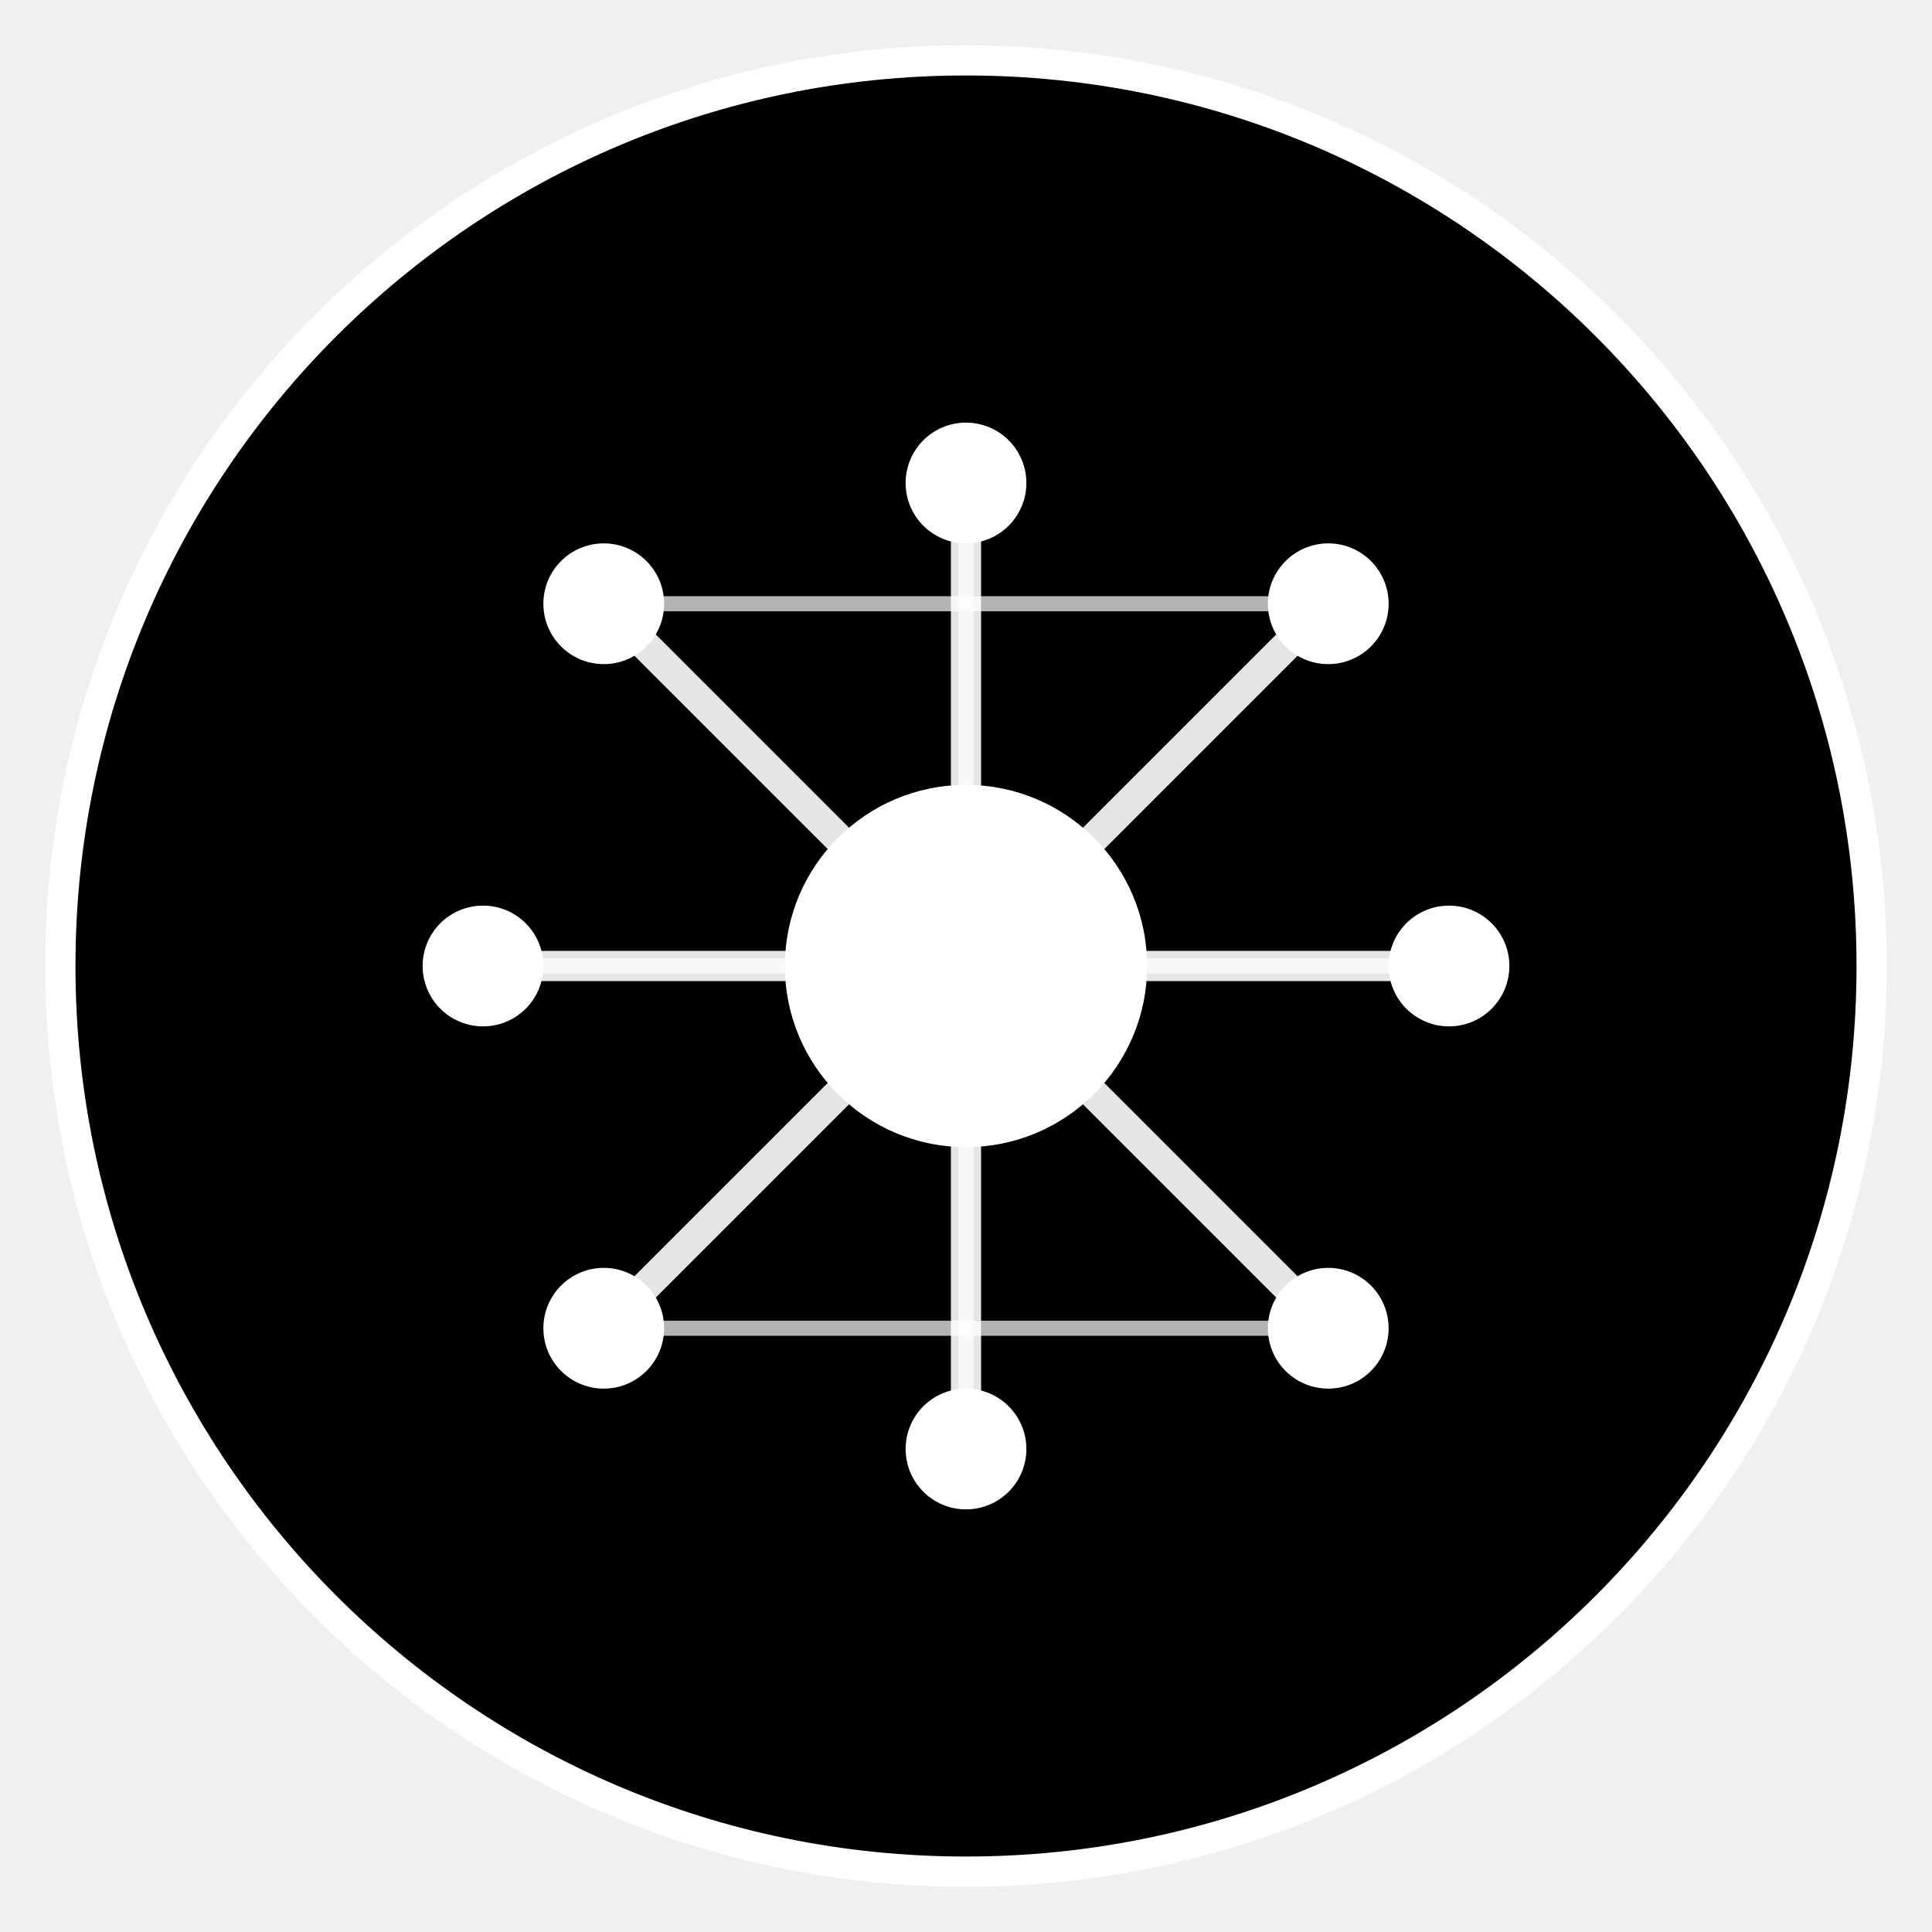
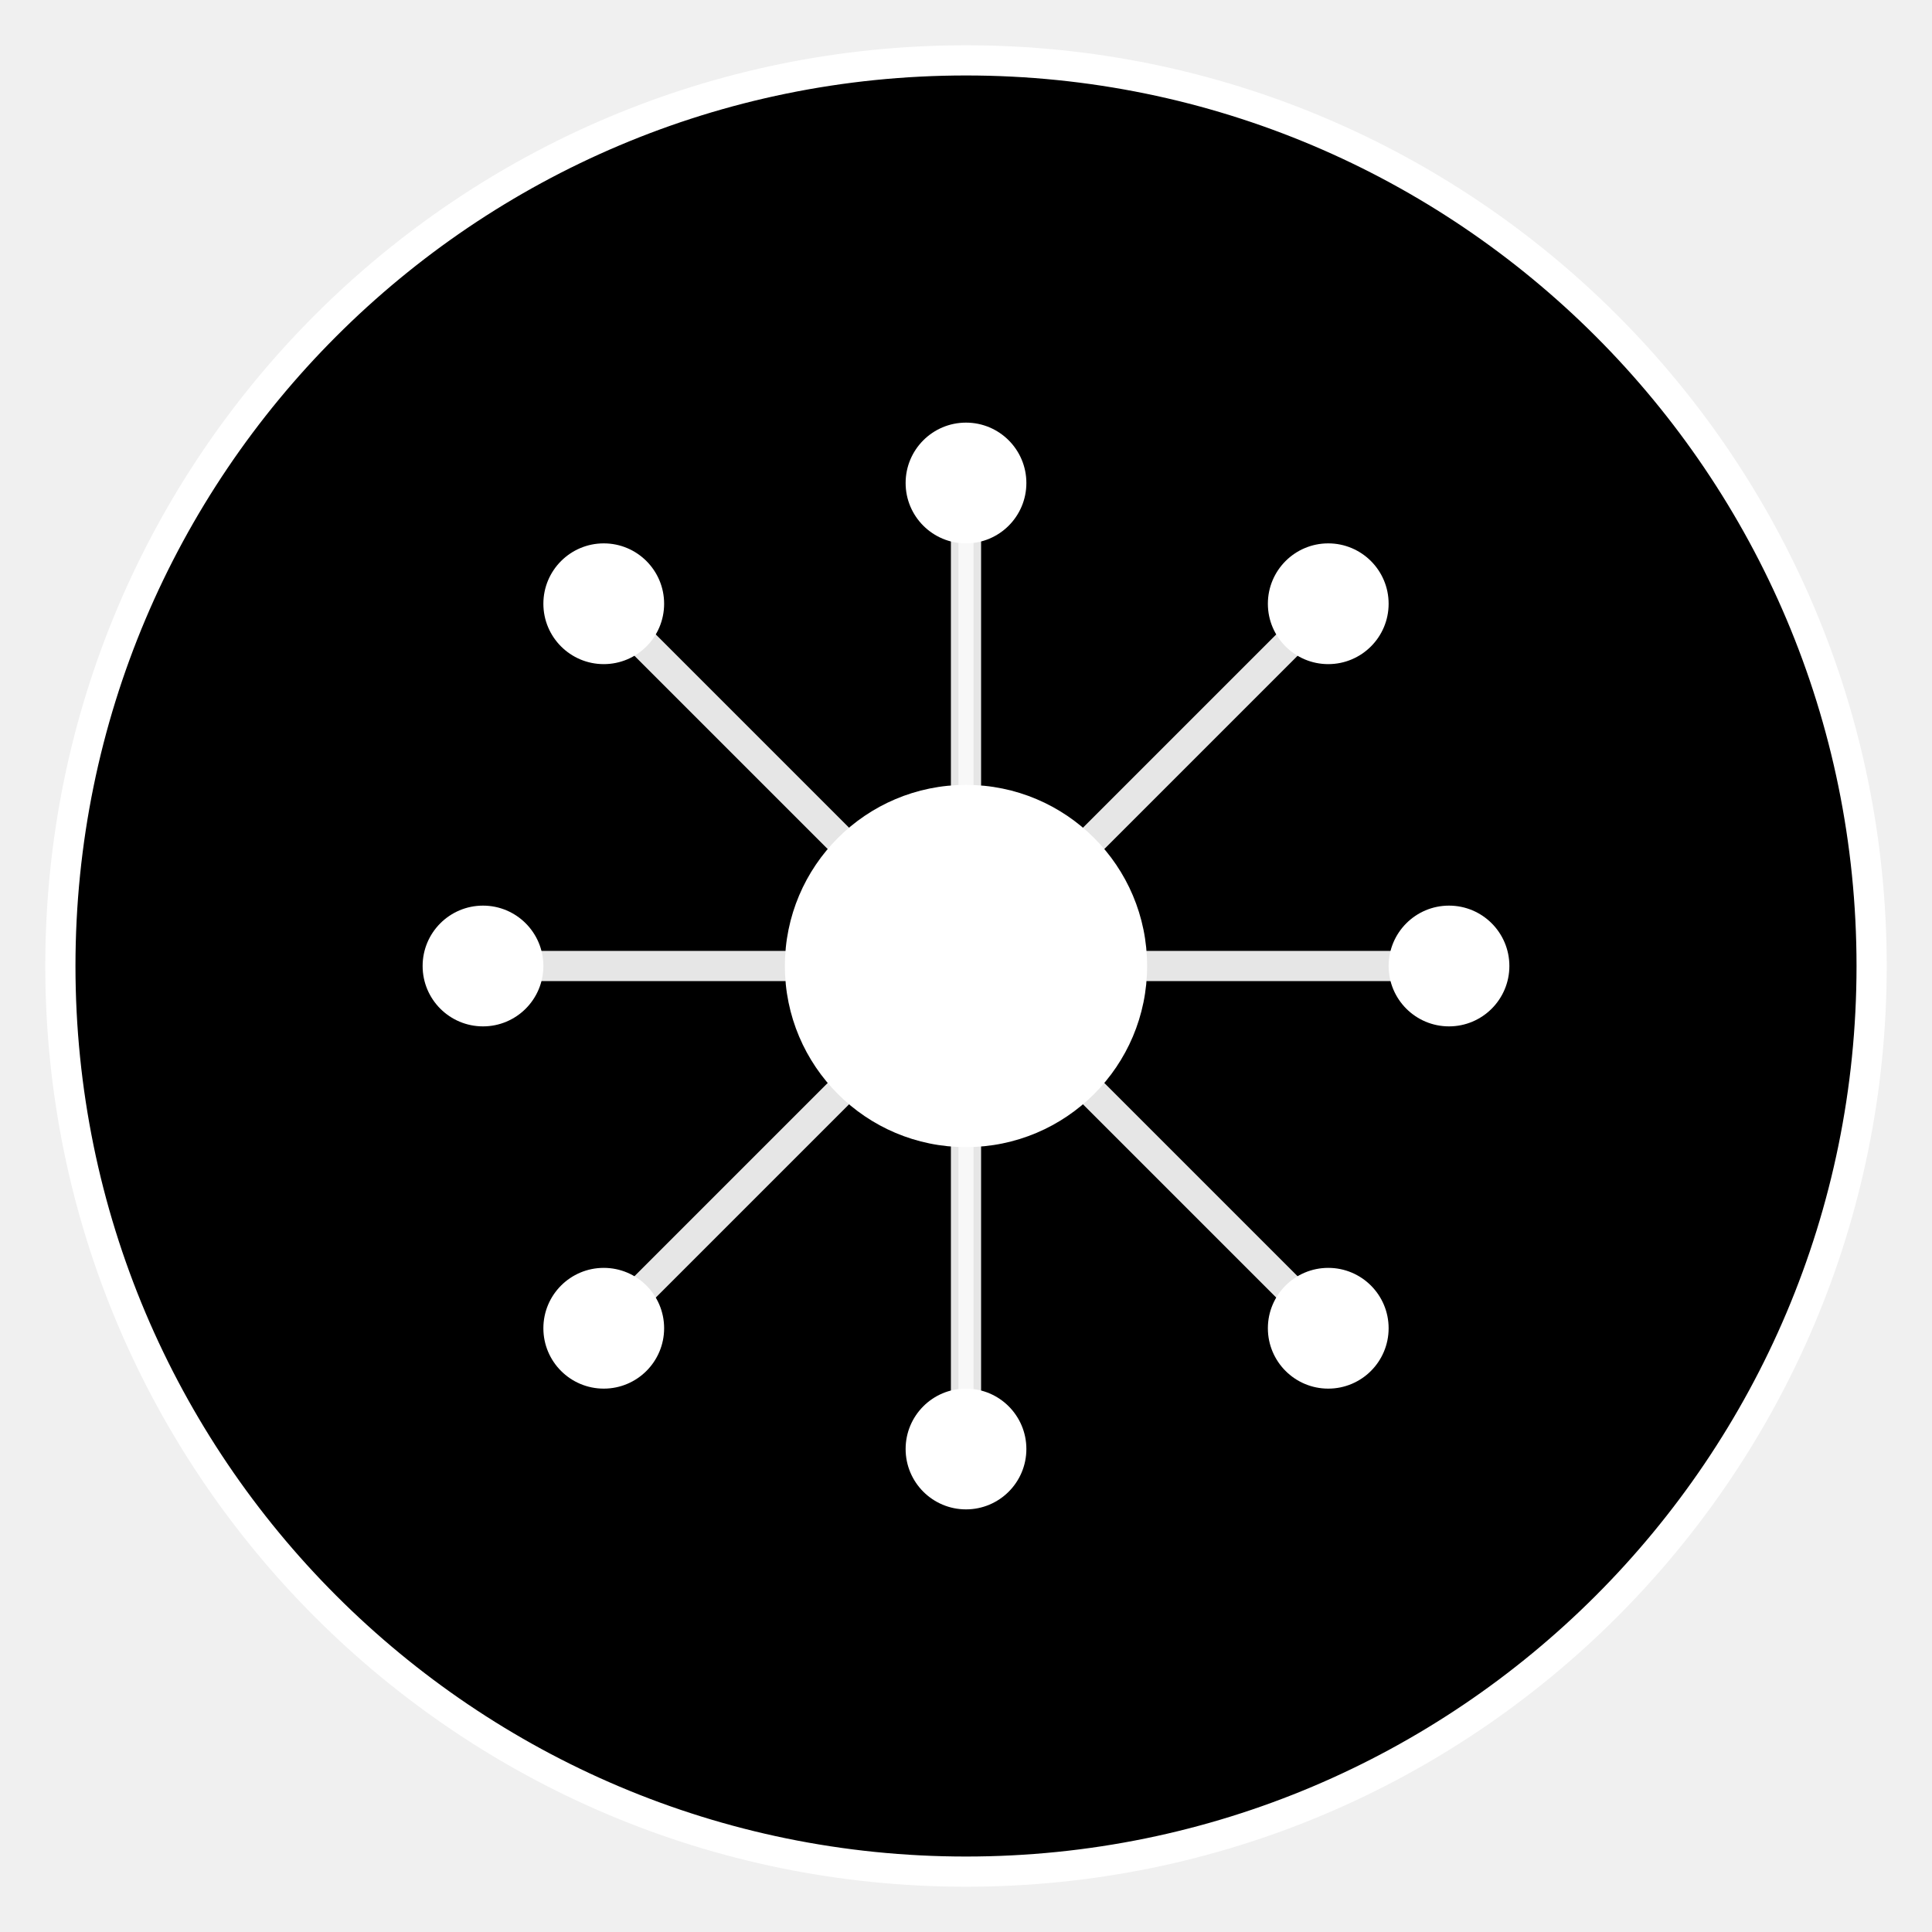
<svg xmlns="http://www.w3.org/2000/svg" width="32" height="32" viewBox="0 0 64 64" fill="none">
  <circle cx="32" cy="32" r="30" fill="#000000" />
  <circle cx="32" cy="32" r="6" fill="white" />
  <circle cx="20" cy="20" r="2" fill="white" />
  <circle cx="44" cy="20" r="2" fill="white" />
  <circle cx="20" cy="44" r="2" fill="white" />
  <circle cx="44" cy="44" r="2" fill="white" />
  <circle cx="16" cy="32" r="2" fill="white" />
  <circle cx="48" cy="32" r="2" fill="white" />
  <circle cx="32" cy="16" r="2" fill="white" />
  <circle cx="32" cy="48" r="2" fill="white" />
  <path d="M20 20 L32 32" stroke="white" stroke-width="1" opacity="0.9" />
  <path d="M44 20 L32 32" stroke="white" stroke-width="1" opacity="0.9" />
  <path d="M20 44 L32 32" stroke="white" stroke-width="1" opacity="0.9" />
  <path d="M44 44 L32 32" stroke="white" stroke-width="1" opacity="0.9" />
  <path d="M16 32 L32 32" stroke="white" stroke-width="1" opacity="0.9" />
  <path d="M48 32 L32 32" stroke="white" stroke-width="1" opacity="0.9" />
  <path d="M32 16 L32 32" stroke="white" stroke-width="1" opacity="0.9" />
  <path d="M32 48 L32 32" stroke="white" stroke-width="1" opacity="0.9" />
-   <path d="M20 20 L44 20" stroke="white" stroke-width="0.5" opacity="0.7" />
-   <path d="M20 44 L44 44" stroke="white" stroke-width="0.5" opacity="0.7" />
-   <path d="M16 32 L48 32" stroke="white" stroke-width="0.5" opacity="0.7" />
  <path d="M32 16 L32 48" stroke="white" stroke-width="0.5" opacity="0.7" />
  <circle cx="32" cy="32" r="30" stroke="white" stroke-width="1" fill="none" />
</svg>
